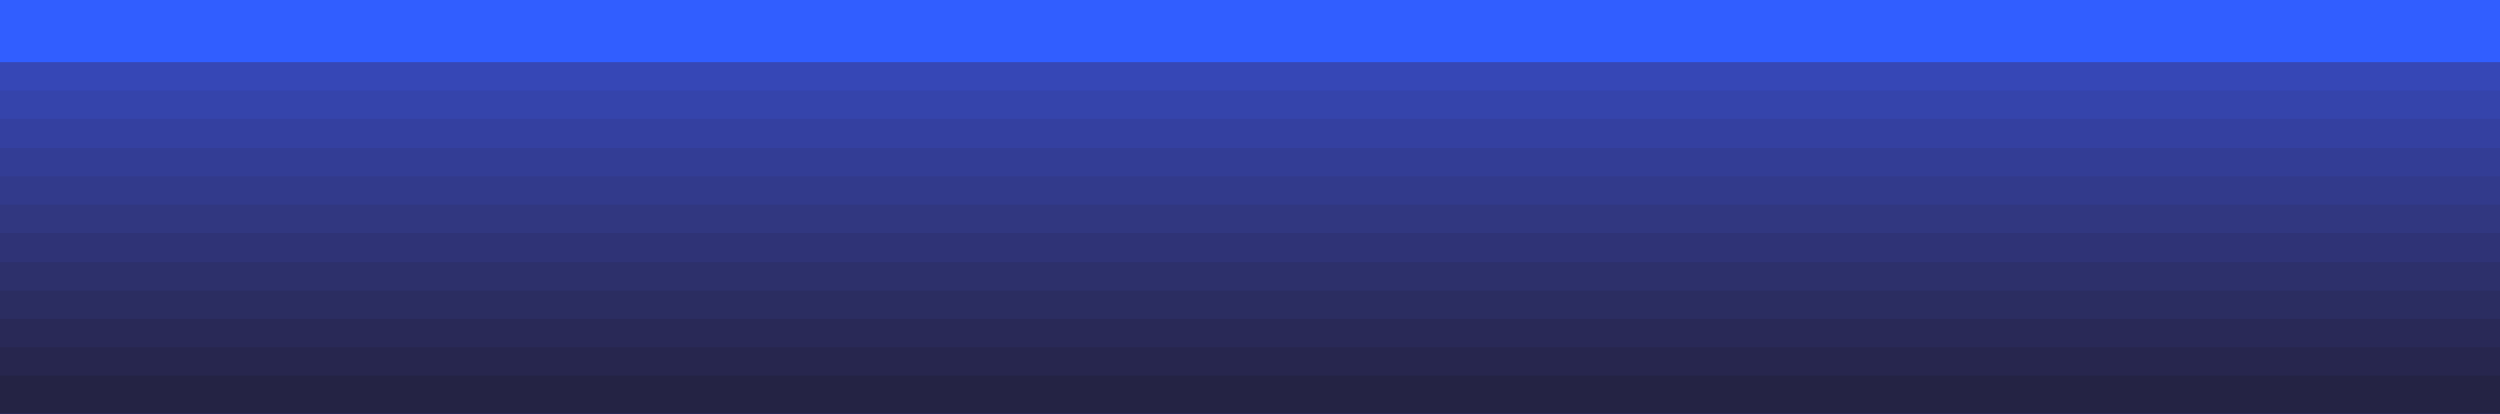
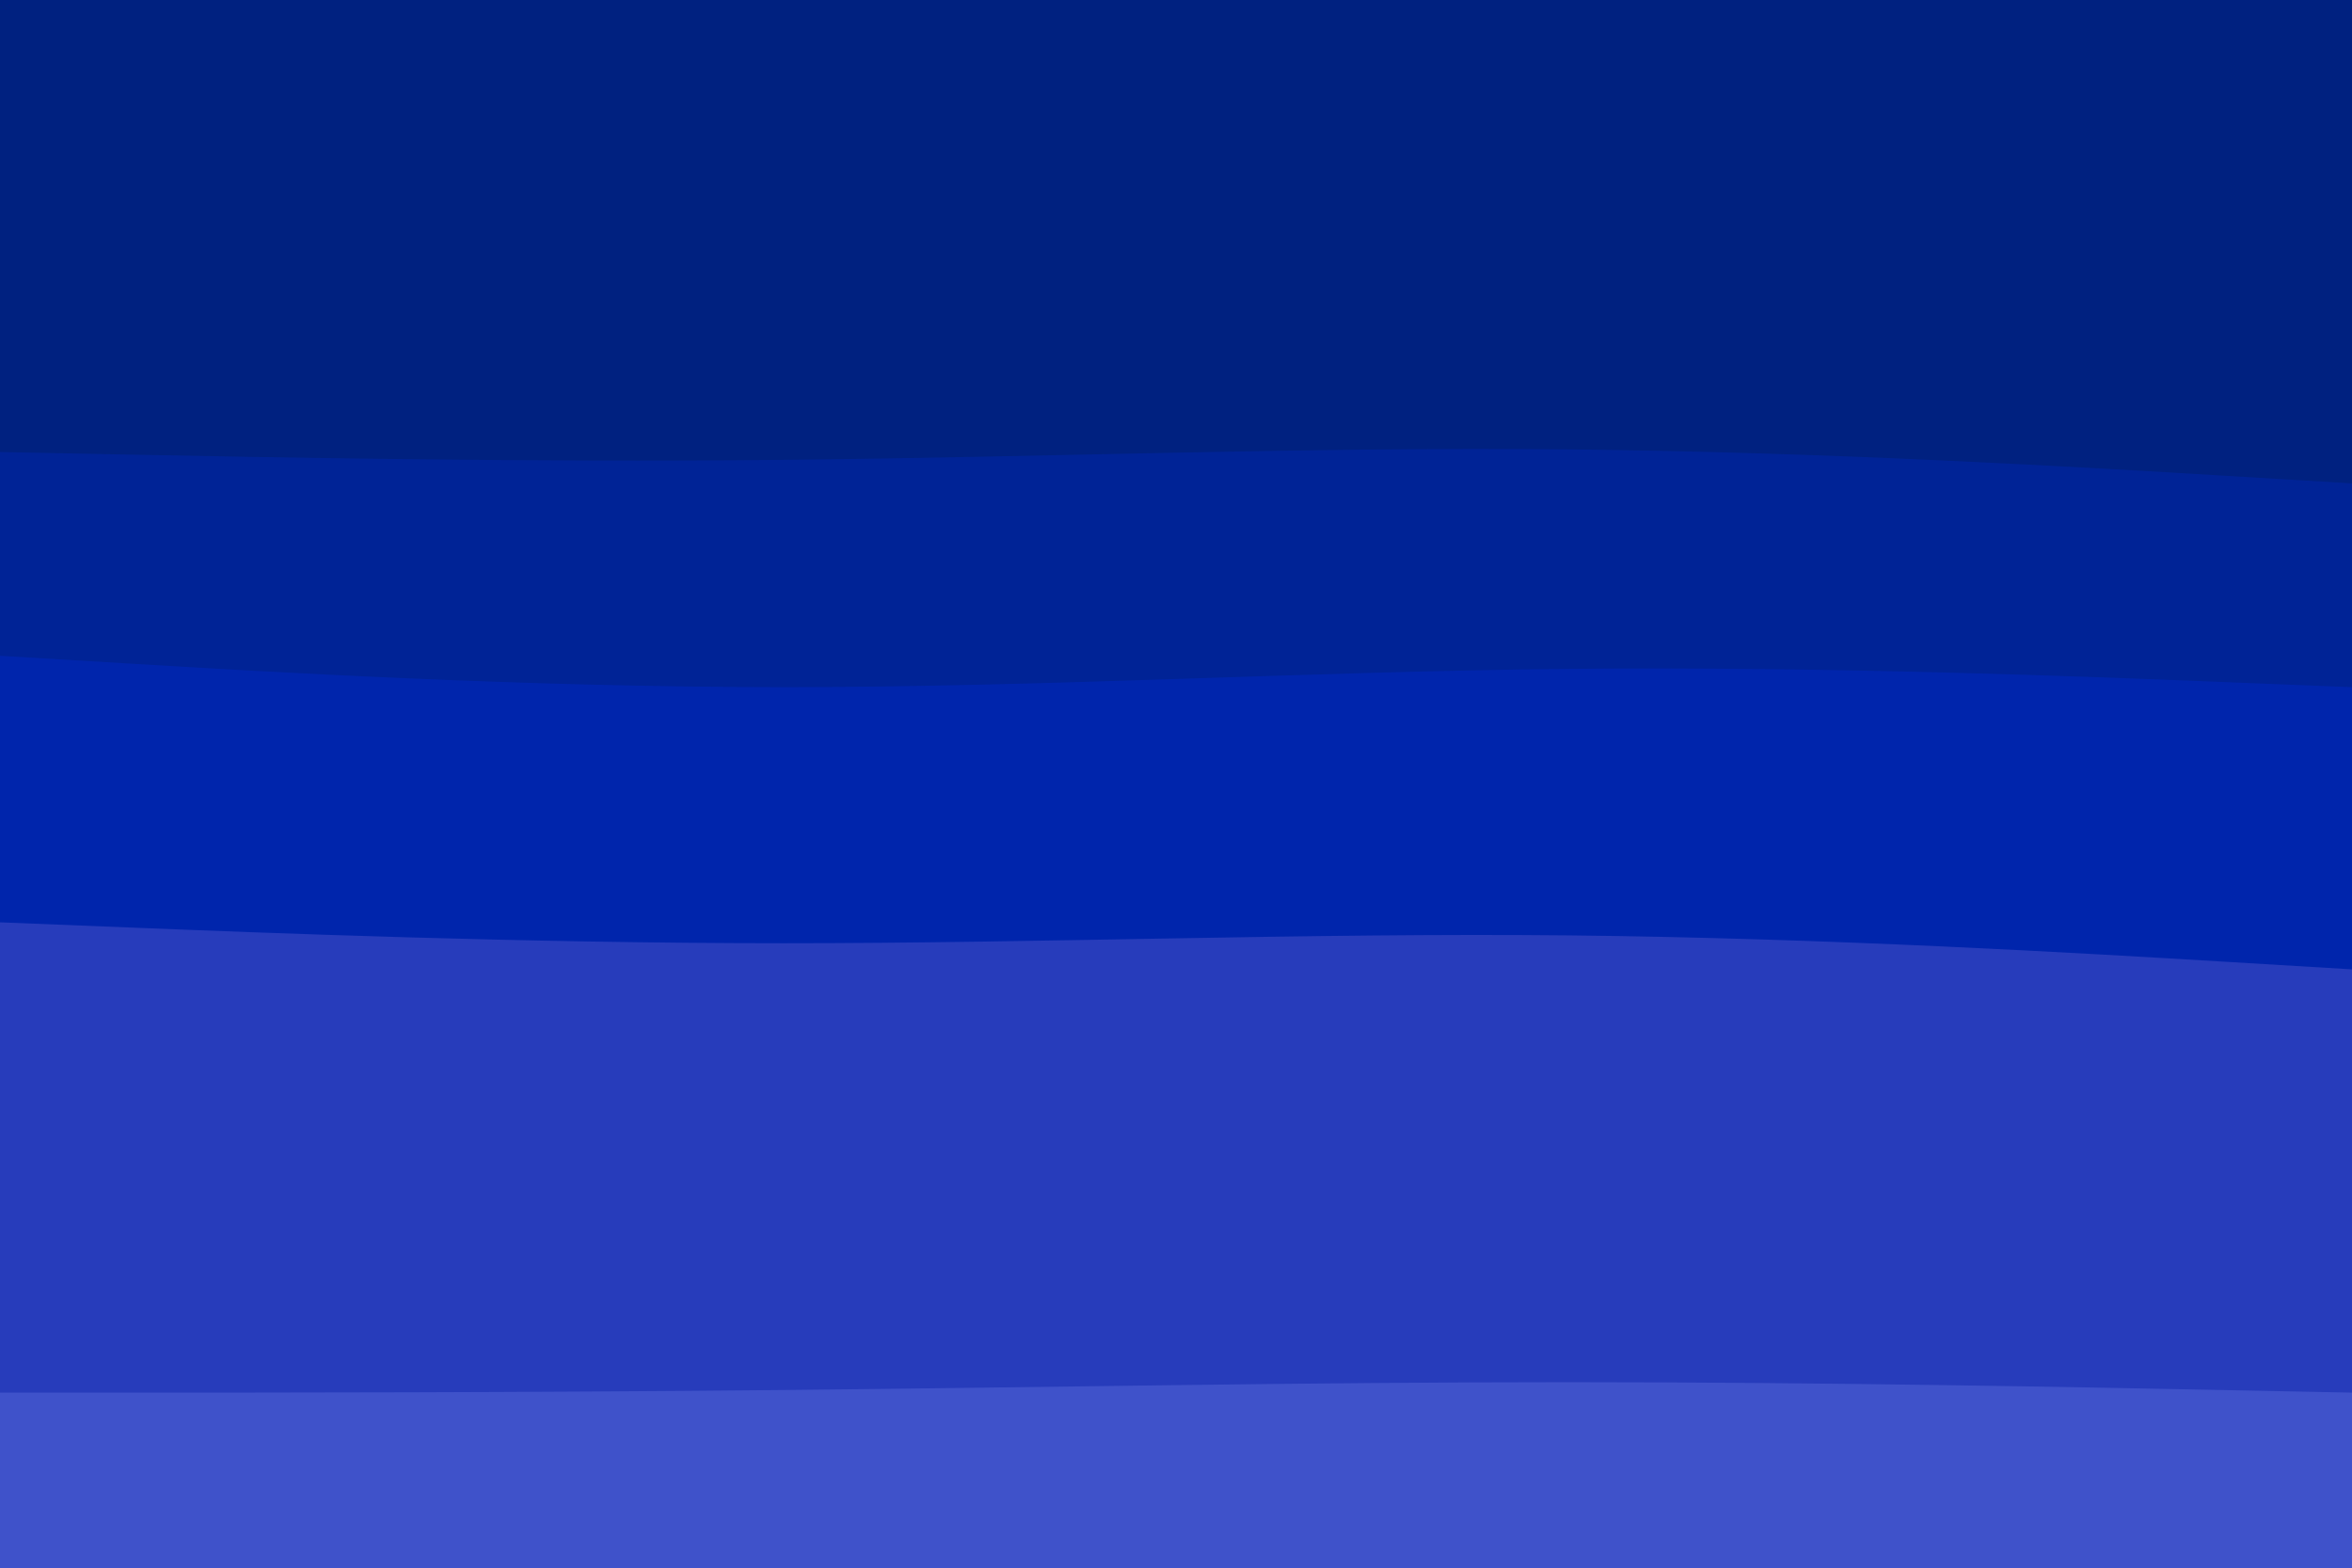
- <svg xmlns="http://www.w3.org/2000/svg" width="1512" height="250" viewBox="0 0 1512 250" fill="none">
-   <path d="M1512 0H0V249.481H1512V0Z" fill="#315EFF" />
-   <path d="M0 37.58H756H1512V250H756H0V37.58Z" fill="#3647B6" />
-   <path d="M0 54.719H756H1512V250H756H0V54.719Z" fill="#3544AB" />
-   <path d="M0 71.858H756H1512V250H756H0V71.858Z" fill="#3440A0" />
-   <path d="M0 89.517H756H1512V250H756H0V89.517Z" fill="#333D95" />
-   <path d="M0 106.655H756H1512V250H756H0V106.655Z" fill="#323A8B" />
-   <path d="M0 123.794H756H1512V250H756H0V123.794Z" fill="#313780" />
-   <path d="M0 140.934H756H1512V250H756H0V140.934Z" fill="#2F3376" />
-   <path d="M0 158.592H756H1512V250H756H0V158.592Z" fill="#2D306B" />
-   <path d="M0 175.73H756H1512V250H756H0V175.73Z" fill="#2B2D61" />
-   <path d="M0 192.87H756H1512V250H756H0V192.87Z" fill="#292957" />
-   <path d="M0 210.009H756H1512V250H756H0V210.009Z" fill="#27264E" />
-   <path d="M0 227.148H756H1512V250H756H0V227.148Z" fill="#242344" />
+ <svg xmlns="http://www.w3.org/2000/svg" id="visual" viewBox="0 0 900 600" width="900" height="600" version="1.1">
+   <path d="M0 175L50 176C100 177 200 179 300 178C400 177 500 173 600 174C700 175 800 181 850 184L900 187L900 0L850 0C800 0 700 0 600 0C500 0 400 0 300 0C200 0 100 0 50 0L0 0Z" fill="#002180" />
+   <path d="M0 253L50 256C100 259 200 265 300 265C400 265 500 259 600 258C700 257 800 261 850 263L900 265L900 185L850 182C800 179 700 173 600 172C500 171 400 175 300 176C200 177 100 175 50 174L0 173Z" fill="#002396" />
+   <path d="M0 355L50 357C100 359 200 363 300 363C400 363 500 359 600 360C700 361 800 367 850 370L900 373L900 263L850 261C800 259 700 255 600 256C500 257 400 263 300 263C200 263 100 257 50 254L0 251Z" fill="#0025ac" />
+   <path d="M0 535L50 535C100 535 200 535 300 534C400 533 500 531 600 531C700 531 800 533 850 534L900 535L900 371L850 368C800 365 700 359 600 358C500 357 400 361 300 361C200 361 100 357 50 355L0 353Z" fill="#273cbb" />
+   <path d="M0 601L50 601C100 601 200 601 300 601C400 601 500 601 600 601C700 601 800 601 850 601L900 601L900 533L850 532C800 531 700 529 600 529C500 529 400 531 300 532C200 533 100 533 50 533L0 533Z" fill="#3f52ca" />
</svg>
